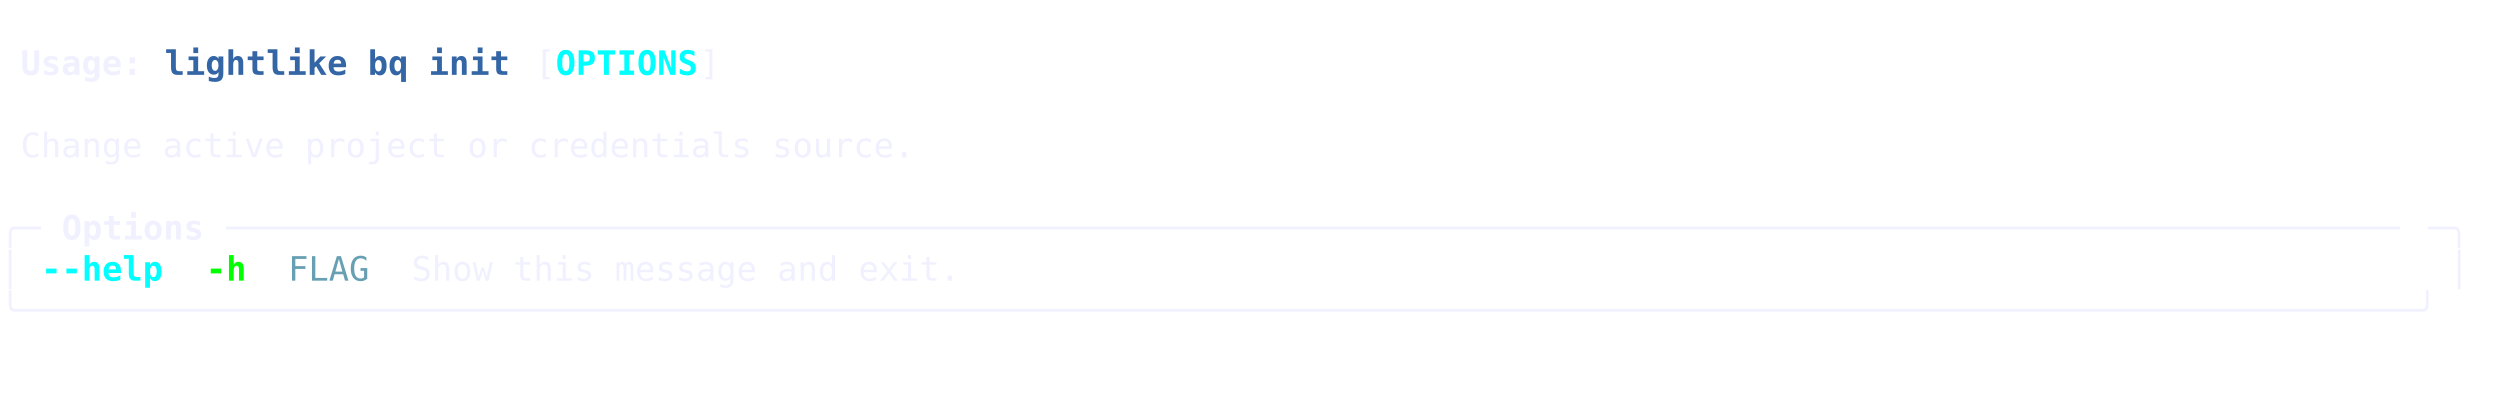
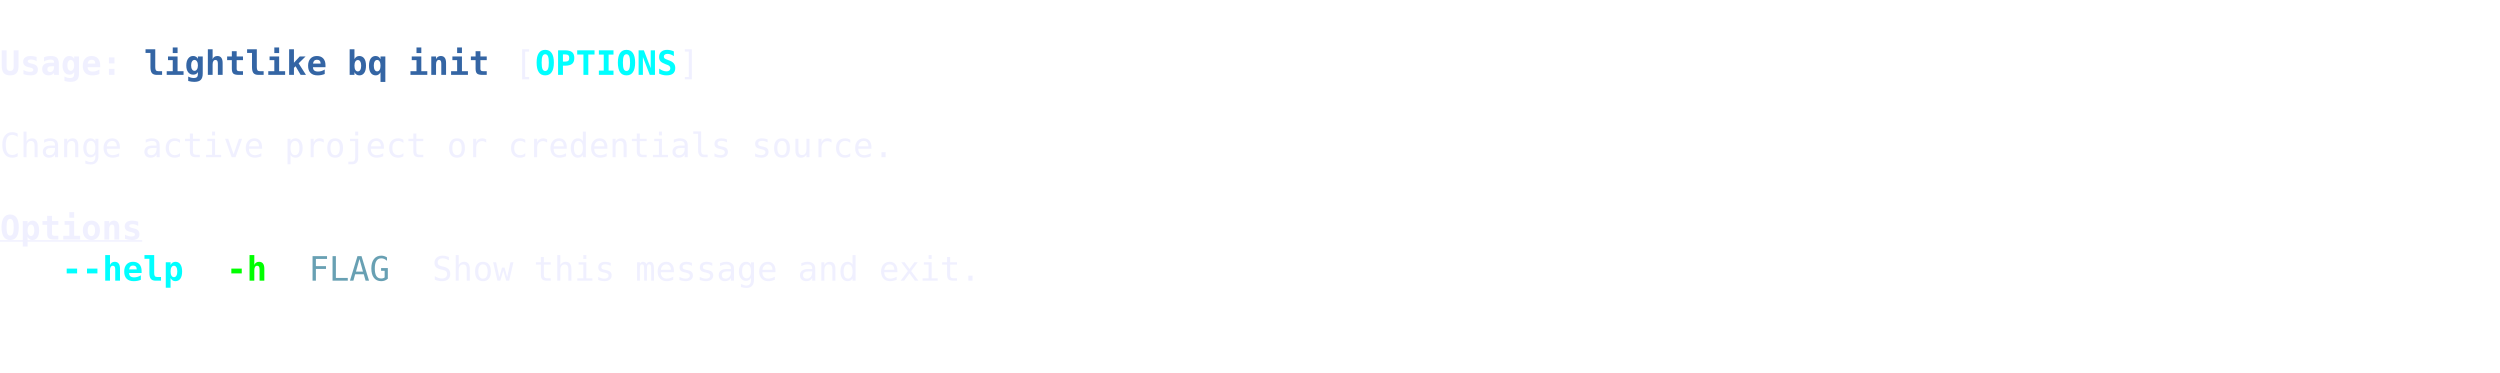
- <svg xmlns="http://www.w3.org/2000/svg" class="rich-terminal" viewBox="0 0 1482 245.2">
+ <svg xmlns="http://www.w3.org/2000/svg" class="rich-terminal" viewBox="0 0 1482 220.8">
  <style>

    @font-face {
        font-family: "Fira Code";
        src: local("FiraCode-Regular"),
                url("https://cdnjs.cloudflare.com/ajax/libs/firacode/6.2.0/woff2/FiraCode-Regular.woff2") format("woff2"),
                url("https://cdnjs.cloudflare.com/ajax/libs/firacode/6.2.0/woff/FiraCode-Regular.woff") format("woff");
        font-style: normal;
        font-weight: 400;
    }
    @font-face {
        font-family: "Fira Code";
        src: local("FiraCode-Bold"),
                url("https://cdnjs.cloudflare.com/ajax/libs/firacode/6.2.0/woff2/FiraCode-Bold.woff2") format("woff2"),
                url("https://cdnjs.cloudflare.com/ajax/libs/firacode/6.2.0/woff/FiraCode-Bold.woff") format("woff");
        font-style: bold;
        font-weight: 700;
    }

    .lightlike-cli-191496935-matrix {
        font-family: Fira Code, monospace;
        font-size: 20px;
        line-height: 24.4px;
        font-variant-east-asian: full-width;
    }

    .lightlike-cli-191496935-title {
        font-size: 18px;
        font-weight: bold;
        font-family: arial;
    }

-     .lightlike-cli-191496935-r1 { fill: #f0f0ff }
- .lightlike-cli-191496935-r2 { fill: #c5c8c6 }
- .lightlike-cli-191496935-r3 { fill: #f0f0ff;font-weight: bold }
+     .lightlike-cli-191496935-r1 { fill: #c5c8c6 }
+ .lightlike-cli-191496935-r2 { fill: #f0f0ff;font-weight: bold }
+ .lightlike-cli-191496935-r3 { fill: #f0f0ff }
.lightlike-cli-191496935-r4 { fill: #3465a4;font-weight: bold }
.lightlike-cli-191496935-r5 { fill: #00ffff;font-weight: bold }
- .lightlike-cli-191496935-r6 { fill: #00ff00;font-weight: bold }
- .lightlike-cli-191496935-r7 { fill: #68a0b3 }
+ .lightlike-cli-191496935-r6 { fill: #f0f0ff;font-weight: bold;text-decoration: underline; }
+ .lightlike-cli-191496935-r7 { fill: #00ff00;font-weight: bold }
+ .lightlike-cli-191496935-r8 { fill: #68a0b3 }
    </style>
  <defs>
    <clipPath id="lightlike-cli-191496935-clip-terminal">
-       <rect x="0" y="0" width="1463.0" height="194.2" />
+       <rect x="0" y="0" width="1463.0" height="169.8" />
    </clipPath>
    <clipPath id="lightlike-cli-191496935-line-0">
      <rect x="0" y="1.5" width="1464" height="24.65" />
    </clipPath>
    <clipPath id="lightlike-cli-191496935-line-1">
      <rect x="0" y="25.9" width="1464" height="24.65" />
    </clipPath>
    <clipPath id="lightlike-cli-191496935-line-2">
      <rect x="0" y="50.3" width="1464" height="24.65" />
    </clipPath>
    <clipPath id="lightlike-cli-191496935-line-3">
      <rect x="0" y="74.7" width="1464" height="24.65" />
    </clipPath>
    <clipPath id="lightlike-cli-191496935-line-4">
      <rect x="0" y="99.1" width="1464" height="24.65" />
    </clipPath>
    <clipPath id="lightlike-cli-191496935-line-5">
      <rect x="0" y="123.5" width="1464" height="24.65" />
    </clipPath>
-     <clipPath id="lightlike-cli-191496935-line-6">
-       <rect x="0" y="147.9" width="1464" height="24.65" />
-     </clipPath>
  </defs>
  <g class="lightlike-cli-191496935-matrix">
-     <text class="lightlike-cli-191496935-r2" x="1464" y="20" textLength="12.2" clip-path="url(#lightlike-cli-191496935-line-0)">
+     <text class="lightlike-cli-191496935-r1" x="1464" y="20" textLength="12.2" clip-path="url(#lightlike-cli-191496935-line-0)">
</text>
-     <text class="lightlike-cli-191496935-r3" x="12.2" y="44.4" textLength="73.2" clip-path="url(#lightlike-cli-191496935-line-1)">Usage:</text>
-     <text class="lightlike-cli-191496935-r4" x="97.6" y="44.4" textLength="207.4" clip-path="url(#lightlike-cli-191496935-line-1)">lightlike bq init</text>
-     <text class="lightlike-cli-191496935-r1" x="317.2" y="44.4" textLength="12.2" clip-path="url(#lightlike-cli-191496935-line-1)">[</text>
-     <text class="lightlike-cli-191496935-r5" x="329.4" y="44.4" textLength="85.4" clip-path="url(#lightlike-cli-191496935-line-1)">OPTIONS</text>
-     <text class="lightlike-cli-191496935-r1" x="414.8" y="44.4" textLength="12.2" clip-path="url(#lightlike-cli-191496935-line-1)">]</text>
-     <text class="lightlike-cli-191496935-r2" x="1464" y="44.4" textLength="12.2" clip-path="url(#lightlike-cli-191496935-line-1)">
+     <text class="lightlike-cli-191496935-r2" x="0" y="44.4" textLength="73.2" clip-path="url(#lightlike-cli-191496935-line-1)">Usage:</text>
+     <text class="lightlike-cli-191496935-r4" x="85.4" y="44.4" textLength="207.4" clip-path="url(#lightlike-cli-191496935-line-1)">lightlike bq init</text>
+     <text class="lightlike-cli-191496935-r3" x="305" y="44.4" textLength="12.2" clip-path="url(#lightlike-cli-191496935-line-1)">[</text>
+     <text class="lightlike-cli-191496935-r5" x="317.2" y="44.4" textLength="85.4" clip-path="url(#lightlike-cli-191496935-line-1)">OPTIONS</text>
+     <text class="lightlike-cli-191496935-r3" x="402.6" y="44.4" textLength="12.2" clip-path="url(#lightlike-cli-191496935-line-1)">]</text>
+     <text class="lightlike-cli-191496935-r1" x="1464" y="44.4" textLength="12.2" clip-path="url(#lightlike-cli-191496935-line-1)">
</text>
-     <text class="lightlike-cli-191496935-r2" x="1464" y="68.8" textLength="12.2" clip-path="url(#lightlike-cli-191496935-line-2)">
+     <text class="lightlike-cli-191496935-r1" x="1464" y="68.8" textLength="12.2" clip-path="url(#lightlike-cli-191496935-line-2)">
</text>
-     <text class="lightlike-cli-191496935-r1" x="12.2" y="93.2" textLength="536.8" clip-path="url(#lightlike-cli-191496935-line-3)">Change active project or credentials source.</text>
-     <text class="lightlike-cli-191496935-r2" x="1464" y="93.2" textLength="12.2" clip-path="url(#lightlike-cli-191496935-line-3)">
+     <text class="lightlike-cli-191496935-r3" x="0" y="93.2" textLength="536.8" clip-path="url(#lightlike-cli-191496935-line-3)">Change active project or credentials source.</text>
+     <text class="lightlike-cli-191496935-r1" x="1464" y="93.2" textLength="12.2" clip-path="url(#lightlike-cli-191496935-line-3)">
</text>
-     <text class="lightlike-cli-191496935-r2" x="1464" y="117.6" textLength="12.2" clip-path="url(#lightlike-cli-191496935-line-4)">
+     <text class="lightlike-cli-191496935-r1" x="1464" y="117.6" textLength="12.2" clip-path="url(#lightlike-cli-191496935-line-4)">
</text>
-     <text class="lightlike-cli-191496935-r1" x="0" y="142" textLength="24.4" clip-path="url(#lightlike-cli-191496935-line-5)">╭─</text>
-     <text class="lightlike-cli-191496935-r3" x="36.6" y="142" textLength="85.4" clip-path="url(#lightlike-cli-191496935-line-5)">Options</text>
-     <text class="lightlike-cli-191496935-r1" x="134.2" y="142" textLength="1305.4" clip-path="url(#lightlike-cli-191496935-line-5)">───────────────────────────────────────────────────────────────────────────────────────────────────────────</text>
-     <text class="lightlike-cli-191496935-r1" x="1439.6" y="142" textLength="24.4" clip-path="url(#lightlike-cli-191496935-line-5)">─╮</text>
-     <text class="lightlike-cli-191496935-r2" x="1464" y="142" textLength="12.2" clip-path="url(#lightlike-cli-191496935-line-5)">
+     <text class="lightlike-cli-191496935-r6" x="0" y="142" textLength="85.4" clip-path="url(#lightlike-cli-191496935-line-5)">Options</text>
+     <text class="lightlike-cli-191496935-r1" x="1464" y="142" textLength="12.2" clip-path="url(#lightlike-cli-191496935-line-5)">
</text>
-     <text class="lightlike-cli-191496935-r1" x="0" y="166.4" textLength="12.2" clip-path="url(#lightlike-cli-191496935-line-6)">│</text>
-     <text class="lightlike-cli-191496935-r5" x="24.4" y="166.4" textLength="73.2" clip-path="url(#lightlike-cli-191496935-line-6)">--help</text>
-     <text class="lightlike-cli-191496935-r6" x="122" y="166.4" textLength="24.4" clip-path="url(#lightlike-cli-191496935-line-6)">-h</text>
-     <text class="lightlike-cli-191496935-r7" x="170.8" y="166.4" textLength="48.8" clip-path="url(#lightlike-cli-191496935-line-6)">FLAG</text>
-     <text class="lightlike-cli-191496935-r1" x="244" y="166.4" textLength="329.4" clip-path="url(#lightlike-cli-191496935-line-6)">Show this message and exit.</text>
-     <text class="lightlike-cli-191496935-r1" x="1451.8" y="166.4" textLength="12.2" clip-path="url(#lightlike-cli-191496935-line-6)">│</text>
-     <text class="lightlike-cli-191496935-r2" x="1464" y="166.4" textLength="12.2" clip-path="url(#lightlike-cli-191496935-line-6)">
- </text>
-     <text class="lightlike-cli-191496935-r1" x="0" y="190.8" textLength="1464" clip-path="url(#lightlike-cli-191496935-line-7)">╰──────────────────────────────────────────────────────────────────────────────────────────────────────────────────────╯</text>
-     <text class="lightlike-cli-191496935-r2" x="1464" y="190.8" textLength="12.2" clip-path="url(#lightlike-cli-191496935-line-7)">
+     <text class="lightlike-cli-191496935-r5" x="36.6" y="166.4" textLength="73.2" clip-path="url(#lightlike-cli-191496935-line-6)">--help</text>
+     <text class="lightlike-cli-191496935-r7" x="134.2" y="166.4" textLength="24.4" clip-path="url(#lightlike-cli-191496935-line-6)">-h</text>
+     <text class="lightlike-cli-191496935-r8" x="183" y="166.4" textLength="48.8" clip-path="url(#lightlike-cli-191496935-line-6)">FLAG</text>
+     <text class="lightlike-cli-191496935-r3" x="256.2" y="166.4" textLength="329.4" clip-path="url(#lightlike-cli-191496935-line-6)">Show this message and exit.</text>
+     <text class="lightlike-cli-191496935-r1" x="1464" y="166.4" textLength="12.2" clip-path="url(#lightlike-cli-191496935-line-6)">
</text>
  </g>
</svg>
